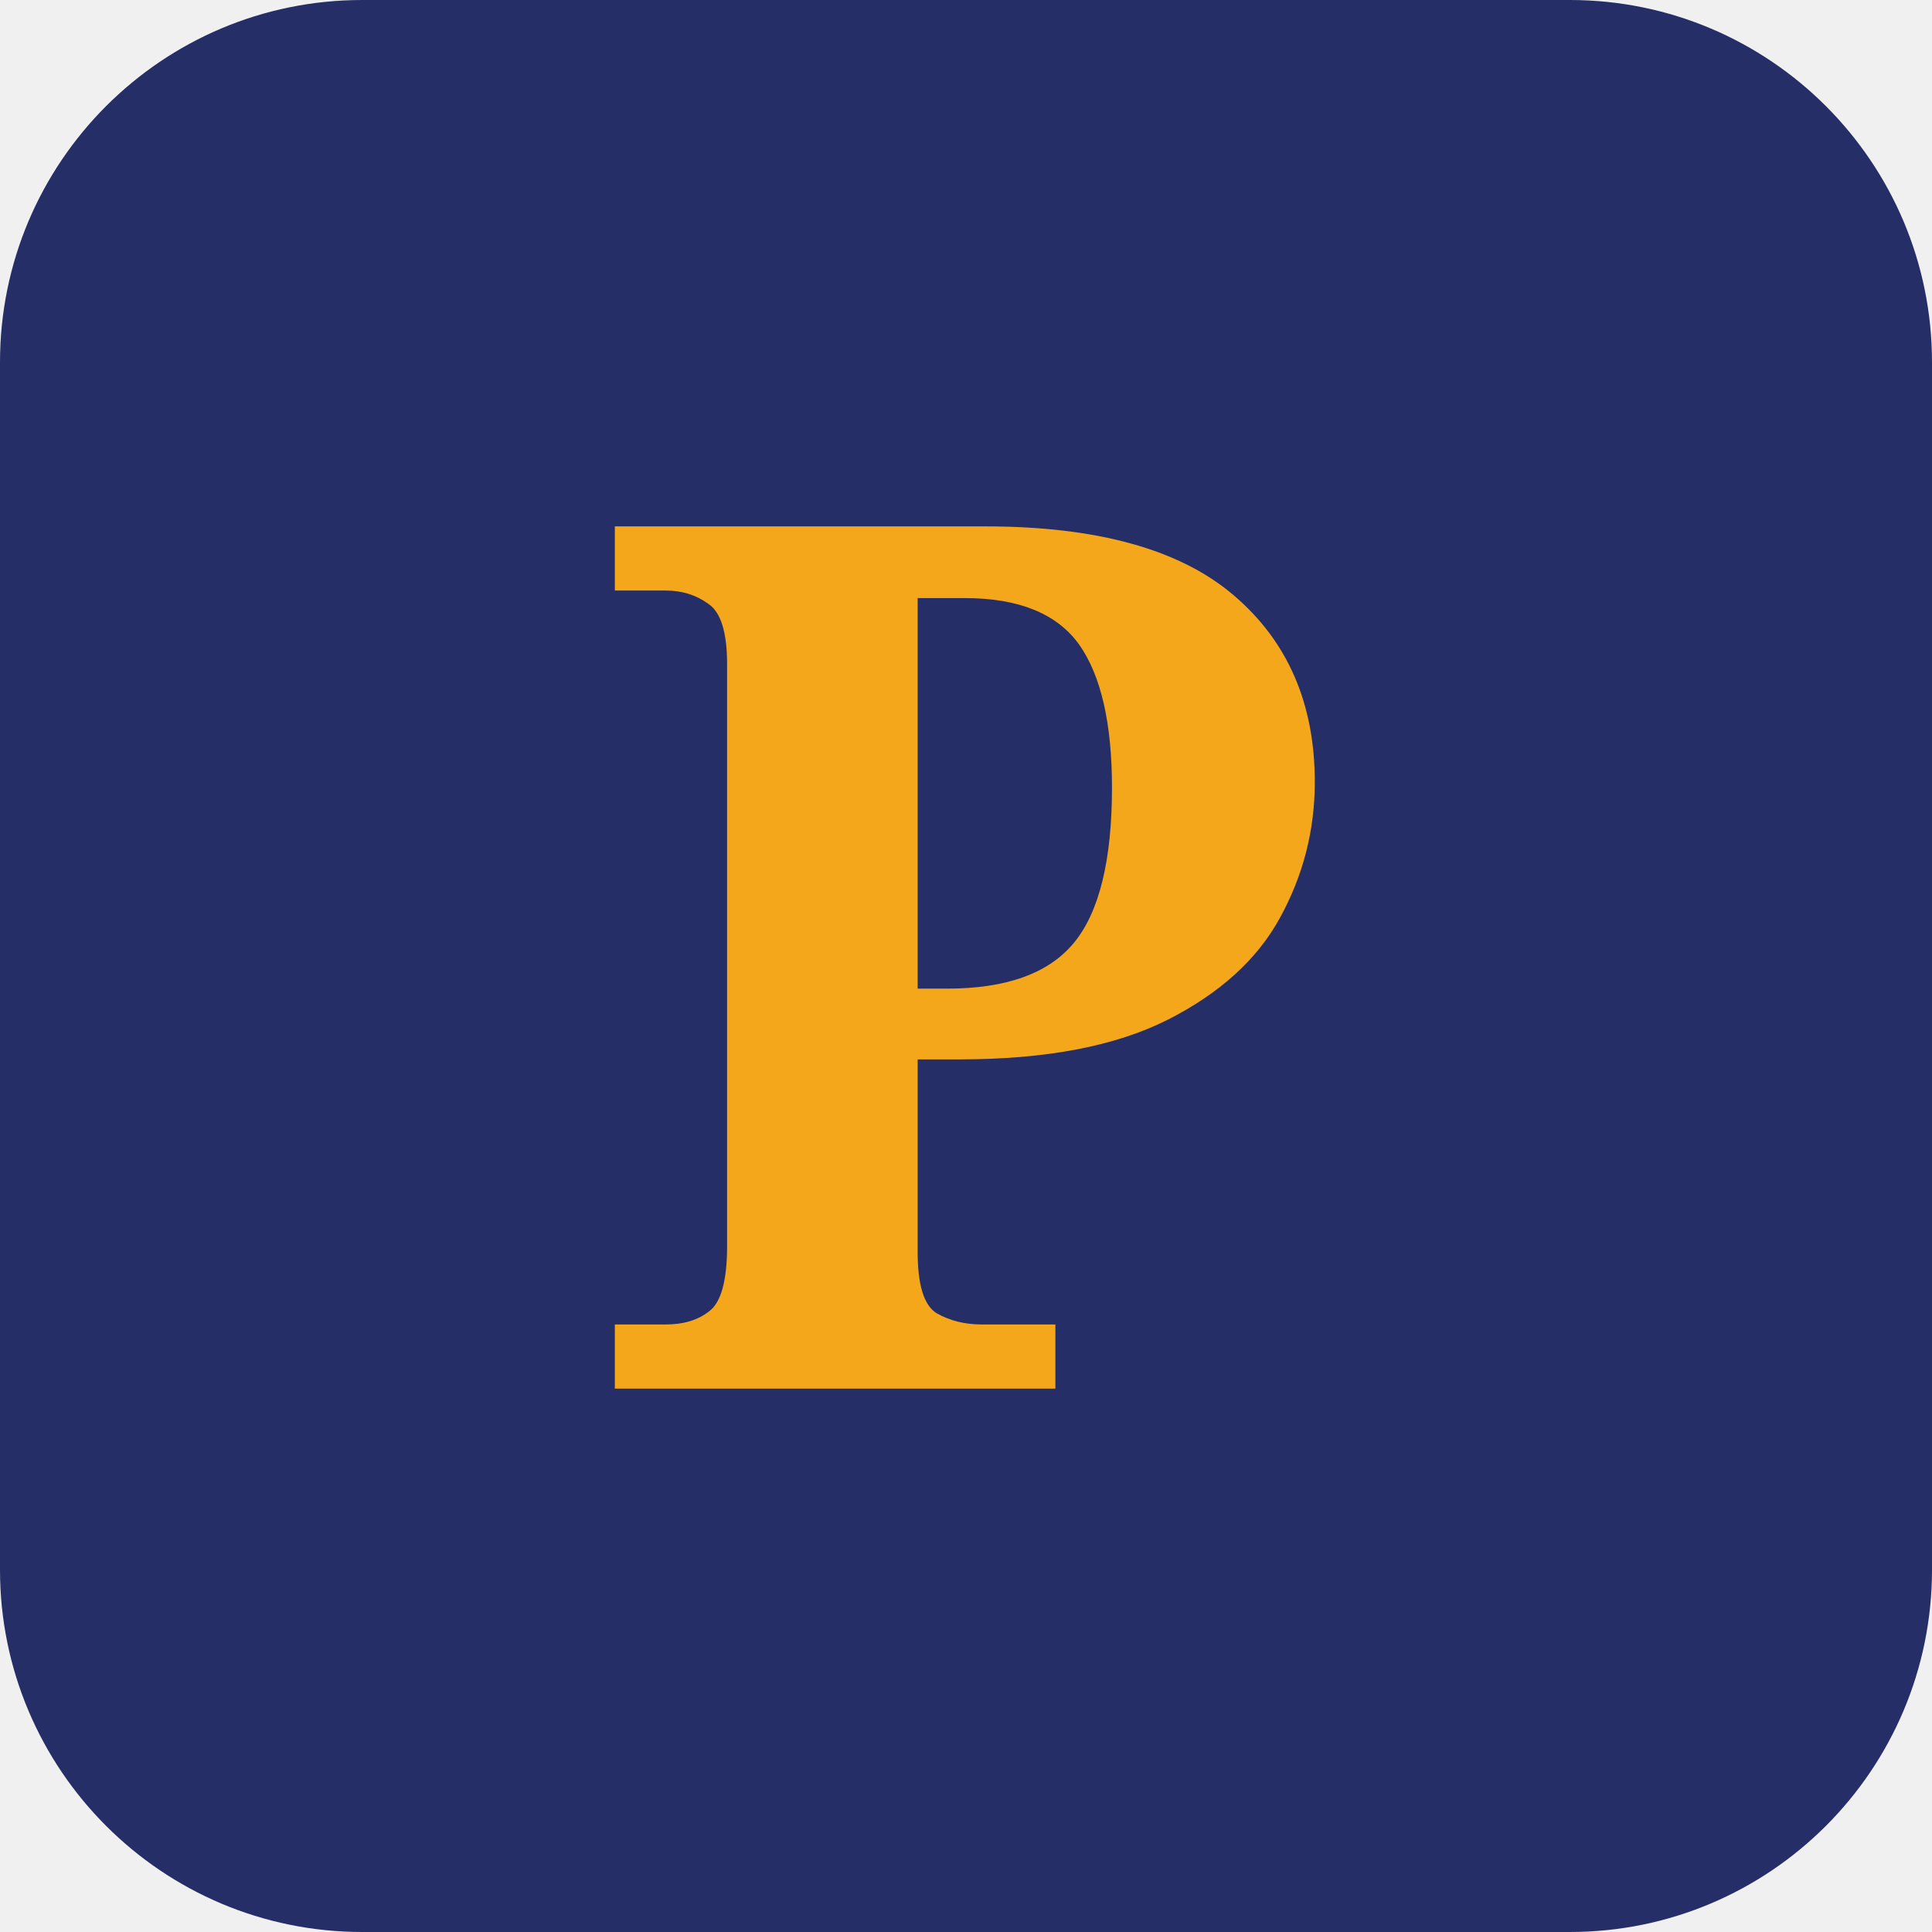
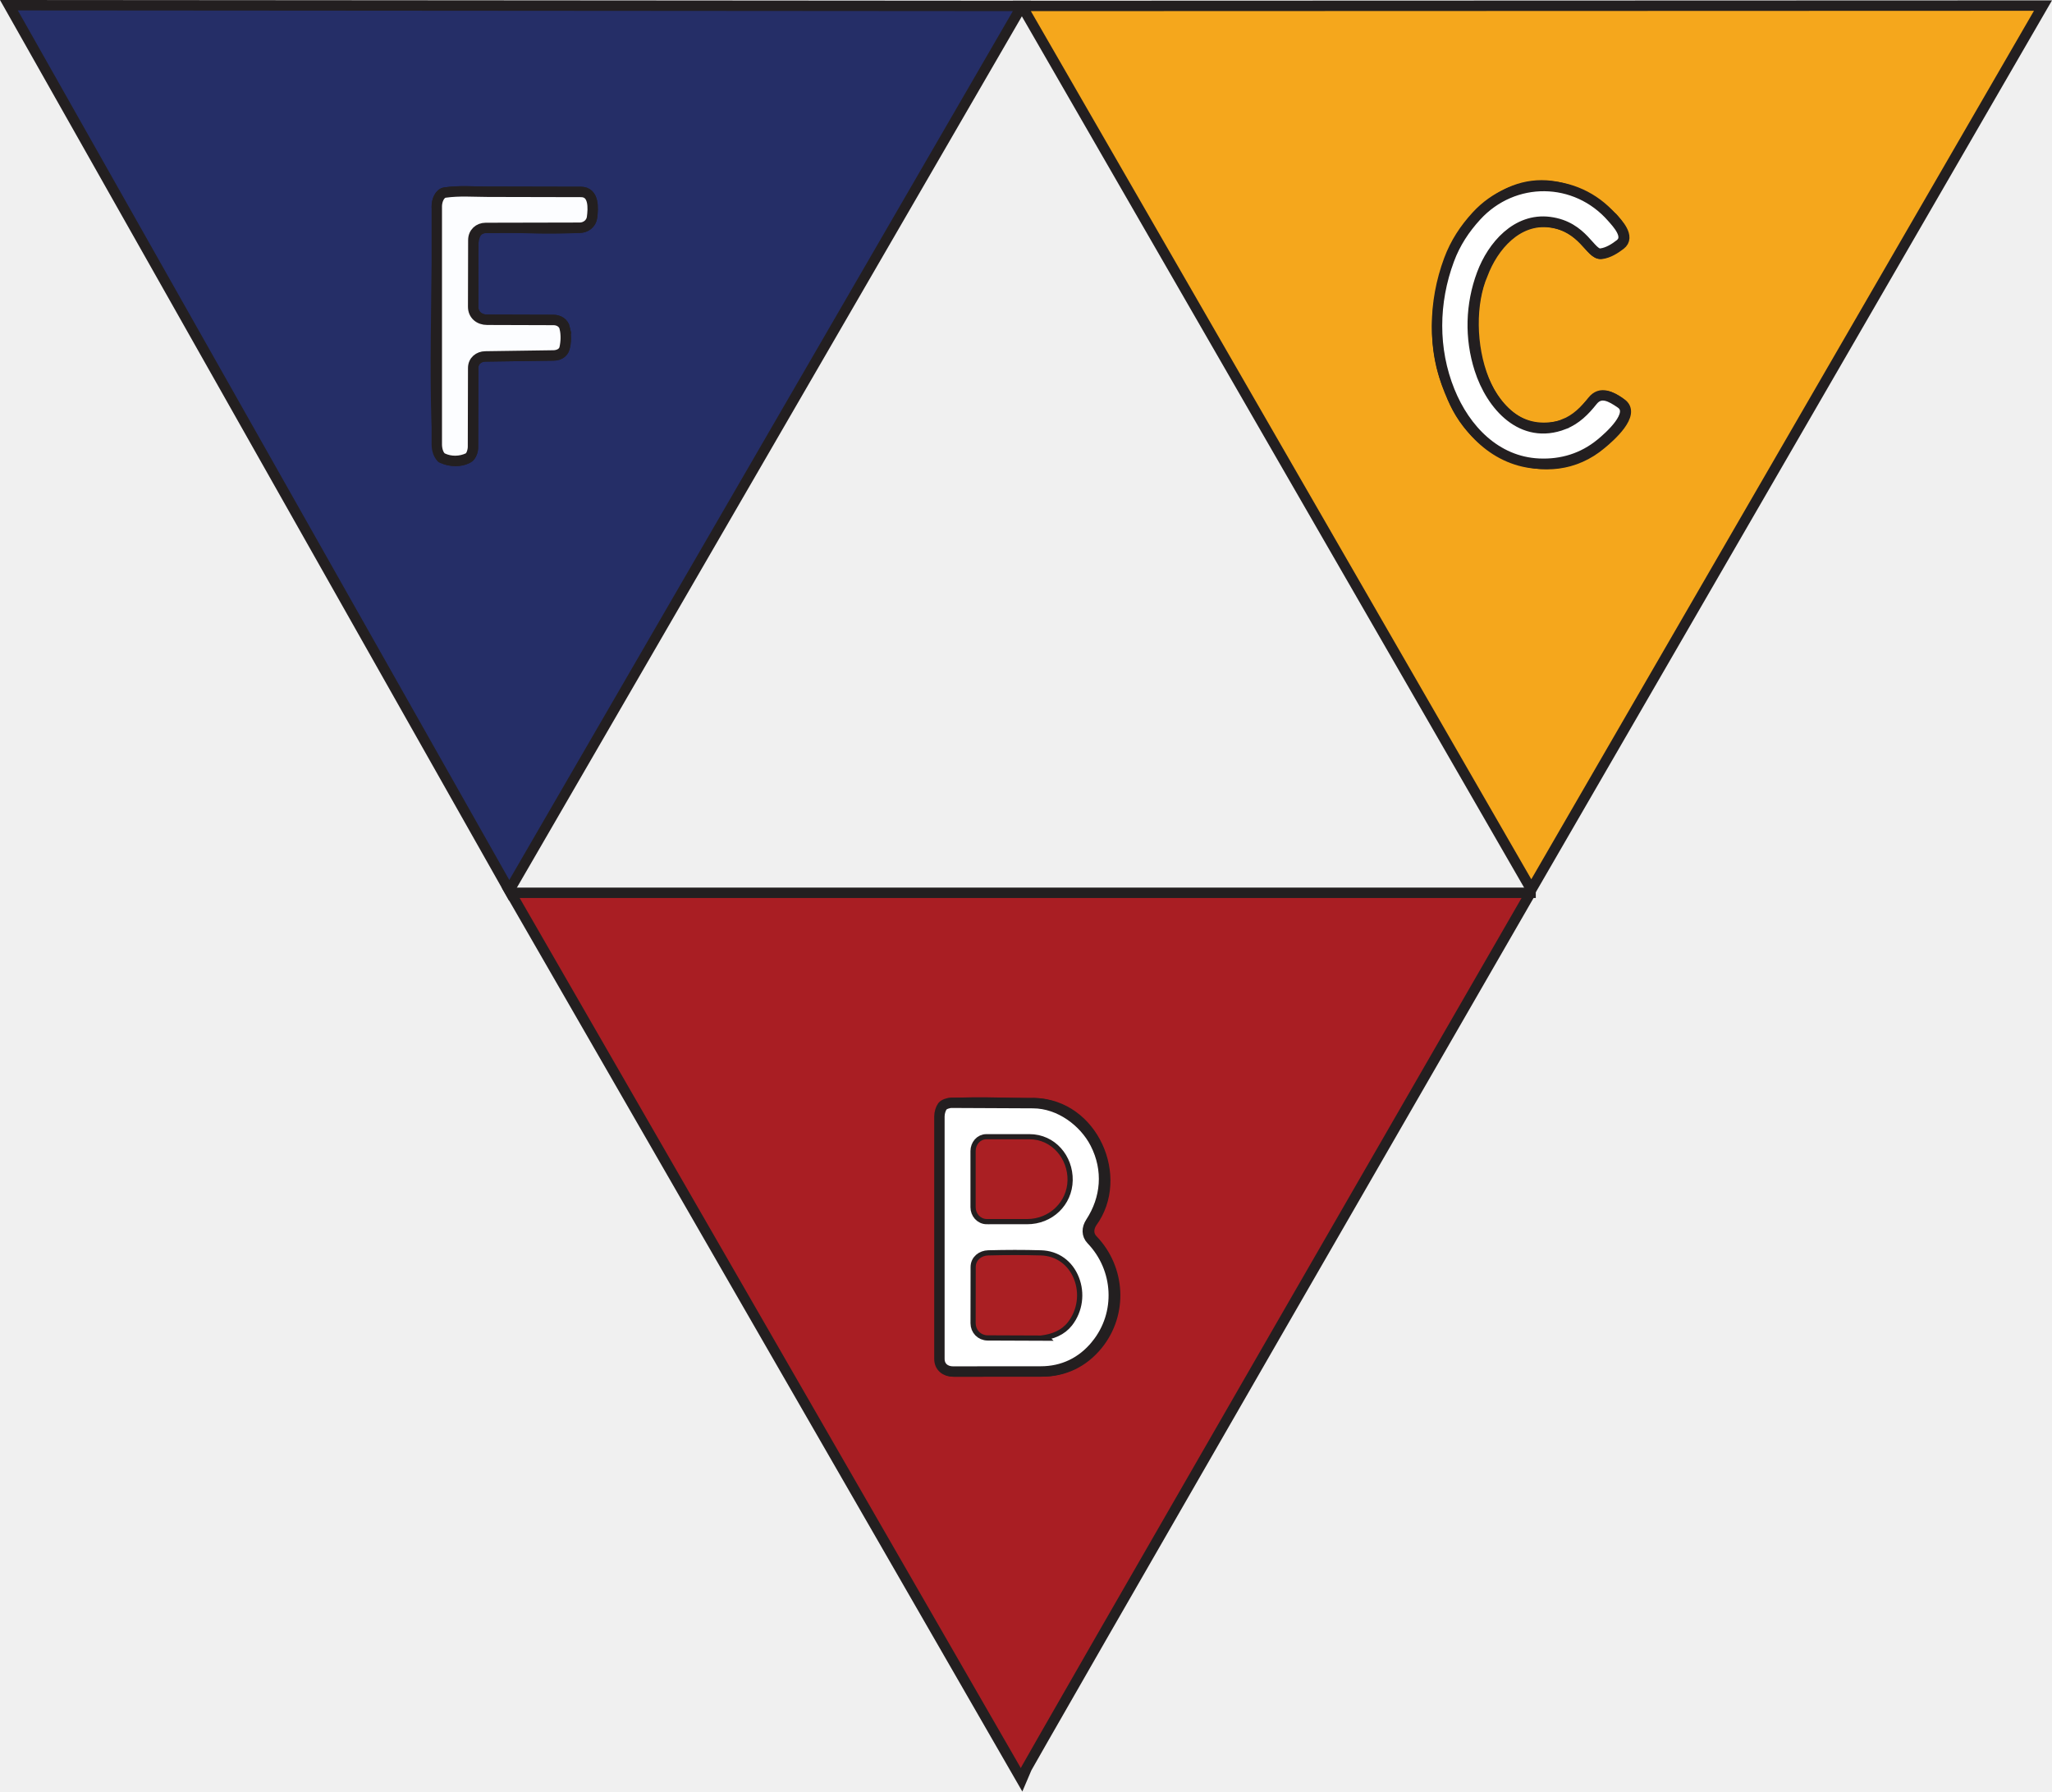
- <svg xmlns="http://www.w3.org/2000/svg" viewBox="0 0 32 32">
-   <rect width="32" height="32" rx="6" fill="#252e67" />
-   <text x="16" y="23" text-anchor="middle" font-size="20" font-family="serif" font-weight="bold" fill="#f5a71c">P</text>
+ <svg xmlns="http://www.w3.org/2000/svg" id="Layer_2" data-name="Layer 2" viewBox="0 0 591.98 516.79">
+   <defs>
+     <style>
+       .cls-1 {
+         fill: #a91e23;
+       }
+ 
+       .cls-1, .cls-2, .cls-3, .cls-4, .cls-5 {
+         stroke: #231f20;
+         stroke-miterlimit: 10;
+         stroke-width: 3px;
+       }
+ 
+       .cls-2 {
+         fill: #252e67;
+       }
+ 
+       .cls-3 {
+         fill: #fcfdff;
+       }
+ 
+       .cls-4 {
+         fill: #fff;
+       }
+ 
+       .cls-5 {
+         fill: #f5a71c;
+       }
+ 
+       .cls-6 {
+         fill: #aa1f23;
+       }
+     </style>
+   </defs>
+   <g id="Layer_1-2" data-name="Layer 1">
+     <g>
+       <path class="cls-2" d="M294.8,1.71l-147.89,255.15L2.57,1.5l292.23.21ZM162.94,94.72c-.37-1.65-1.83-2.42-3.27-2.42l-19.16-.06c-2.27,0-4.03-1.44-4.03-3.77.34-30.88-4.93-21.12,30.75-22.78,1.79,0,3.31-1.25,3.54-2.93.36-2.62.66-7.38-3.19-7.39l-26.88-.06c-4.22,0-8.18-.35-12.32.23-1.57.22-2.37,2.33-2.37,3.96.87,1.52-2.04,73.75,1.67,72.65,3.09,1.43,8.97,1.33,8.76-3.29,0,0,.06-22.72.06-22.72,0-2.04,1.6-3.3,3.49-3.33,0,0,19.68-.28,19.68-.28,4.06.1,3.8-4.89,3.26-7.81Z" />
+       <path class="cls-3" d="M162.94,94.72c.42,1.86.34,3.95-.07,5.71-.33,1.45-1.84,2.08-3.19,2.1l-19.68.28c-1.89.03-3.48,1.28-3.49,3.33l-.06,22.72c0,1.06-.46,2.81-1.37,3.24-2.28,1.09-5.08,1.16-7.39.05-1.16-.56-1.68-2.48-1.68-3.91V59.5c.01-1.63.81-3.74,2.39-3.96,4.14-.58,8.1-.24,12.32-.23l26.88.06c3.85,0,3.55,4.77,3.19,7.39-.23,1.68-1.76,2.92-3.54,2.93l-27.13.06c-2,0-3.57,1.4-3.57,3.5l-.05,19.22c0,2.34,1.76,3.77,4.03,3.77l19.16.06c1.44,0,2.9.77,3.27,2.42Z" />
+       <path class="cls-5" d="M441.76,256.63L294.8,1.71l294.58-.1-147.62,255.02ZM451.37,122.48c-23.35,6.94-30.82-26.96-23.64-43.37,3.02-8.07,10-16.19,19.51-14.97s11.7,9.5,14.77,9.1c2.08-.27,3.93-1.48,5.49-2.66,2.93-2.24-.85-6.14-2.26-7.76-32.89-30.07-61.09,19.33-46.85,50.1,5.84,17.8,28.25,28.12,43.58,15.16,2.36-1.93,10.12-8.69,5.78-11.67-8.76-6.62-8.31,3.51-16.38,6.05Z" />
+       <path class="cls-4" d="M451.17,122.37c3.5-1.36,6.04-3.94,8.24-6.72,2.37-2.99,5.36-1.24,8.14.67,4.34,2.98-3.41,9.73-5.78,11.67-5.11,4.18-11.18,6.06-17.81,5.76-12.43-.57-21.29-9.89-25.76-20.92-4.91-12.13-4.72-25.62-.17-37.87,1.81-4.88,4.51-8.95,7.91-12.66,10.72-11.68,28.67-11.5,39.11.43,1.41,1.62,5.19,5.52,2.26,7.76-1.55,1.19-3.41,2.39-5.49,2.66-3.08.4-4.97-7.83-14.77-9.1-9.51-1.23-16.49,6.89-19.51,14.96-3.31,8.85-3.56,18.5-.68,27.5,3.37,10.52,12.25,20.54,24.31,15.87Z" />
+       <path class="cls-1" d="M441.56,257.52s-146.58,254-147.05,255.53l-147.19-255.52h294.24ZM316.6,387.98c7.4-9.04,6.61-22.08-1.36-30.35-1.38-1.43-1.3-3.34-.22-5,9.5-12.98.36-34.06-16.59-34.41-1.63.33-25.69-1.12-26.16.9-.49.67-.87,1.85-.87,2.94v69.91c0,2.35,1.76,3.67,3.89,3.66l25.37-.02c6.33,0,11.82-2.61,15.94-7.63Z" />
+       <path class="cls-4" d="M316.21,387.98c-4.11,5.03-9.61,7.63-15.94,7.63l-25.37.02c-2.13,0-3.89-1.31-3.89-3.66v-69.91c0-1.09.38-2.27.87-2.94.42-.57,1.75-1.02,2.66-1.02l23.5.11c7.71.04,14.74,5.39,17.93,11.6,3.94,7.67,3.14,15.96-1.34,22.81-1.09,1.66-1.16,3.57.22,5,7.96,8.28,8.75,21.31,1.36,30.35ZM284.74,351.64h11.55c6.52.02,11.57-4.9,11.68-11.18s-4.47-11.81-10.98-11.81h-12.4c-1.86-.01-3.11,1.61-3.12,3.36v16.24c0,1.72,1.27,3.4,3.26,3.4ZM300.31,385.24c3.16-.37,5.93-1.47,7.78-3.84,2.77-3.56,3.39-8.3,1.75-12.44s-5.13-6.69-9.56-6.81c-5.08-.15-10.06-.13-15.15,0-1.93.05-3.63,1.31-3.63,3.36l-.02,16.19c0,1.91,1.45,3.48,3.46,3.49l15.38.06Z" />
+       <path class="cls-6" d="M300.31,385.24l-15.38-.06c-2.01,0-3.46-1.58-3.46-3.49l.02-16.19c0-2.06,1.7-3.32,3.63-3.36,5.09-.13,10.08-.14,15.15,0,4.42.13,7.94,2.73,9.56,6.81s1.03,8.88-1.75,12.44c-1.85,2.37-4.62,3.47-7.78,3.84Z" />
+       <path class="cls-6" d="M284.74,351.64c-1.99,0-3.27-1.68-3.27-3.4v-16.24c0-1.75,1.26-3.37,3.12-3.37h12.4c6.51.02,11.09,5.68,10.98,11.82s-5.16,11.2-11.68,11.19h-11.55Z" />
+     </g>
+   </g>
</svg>
